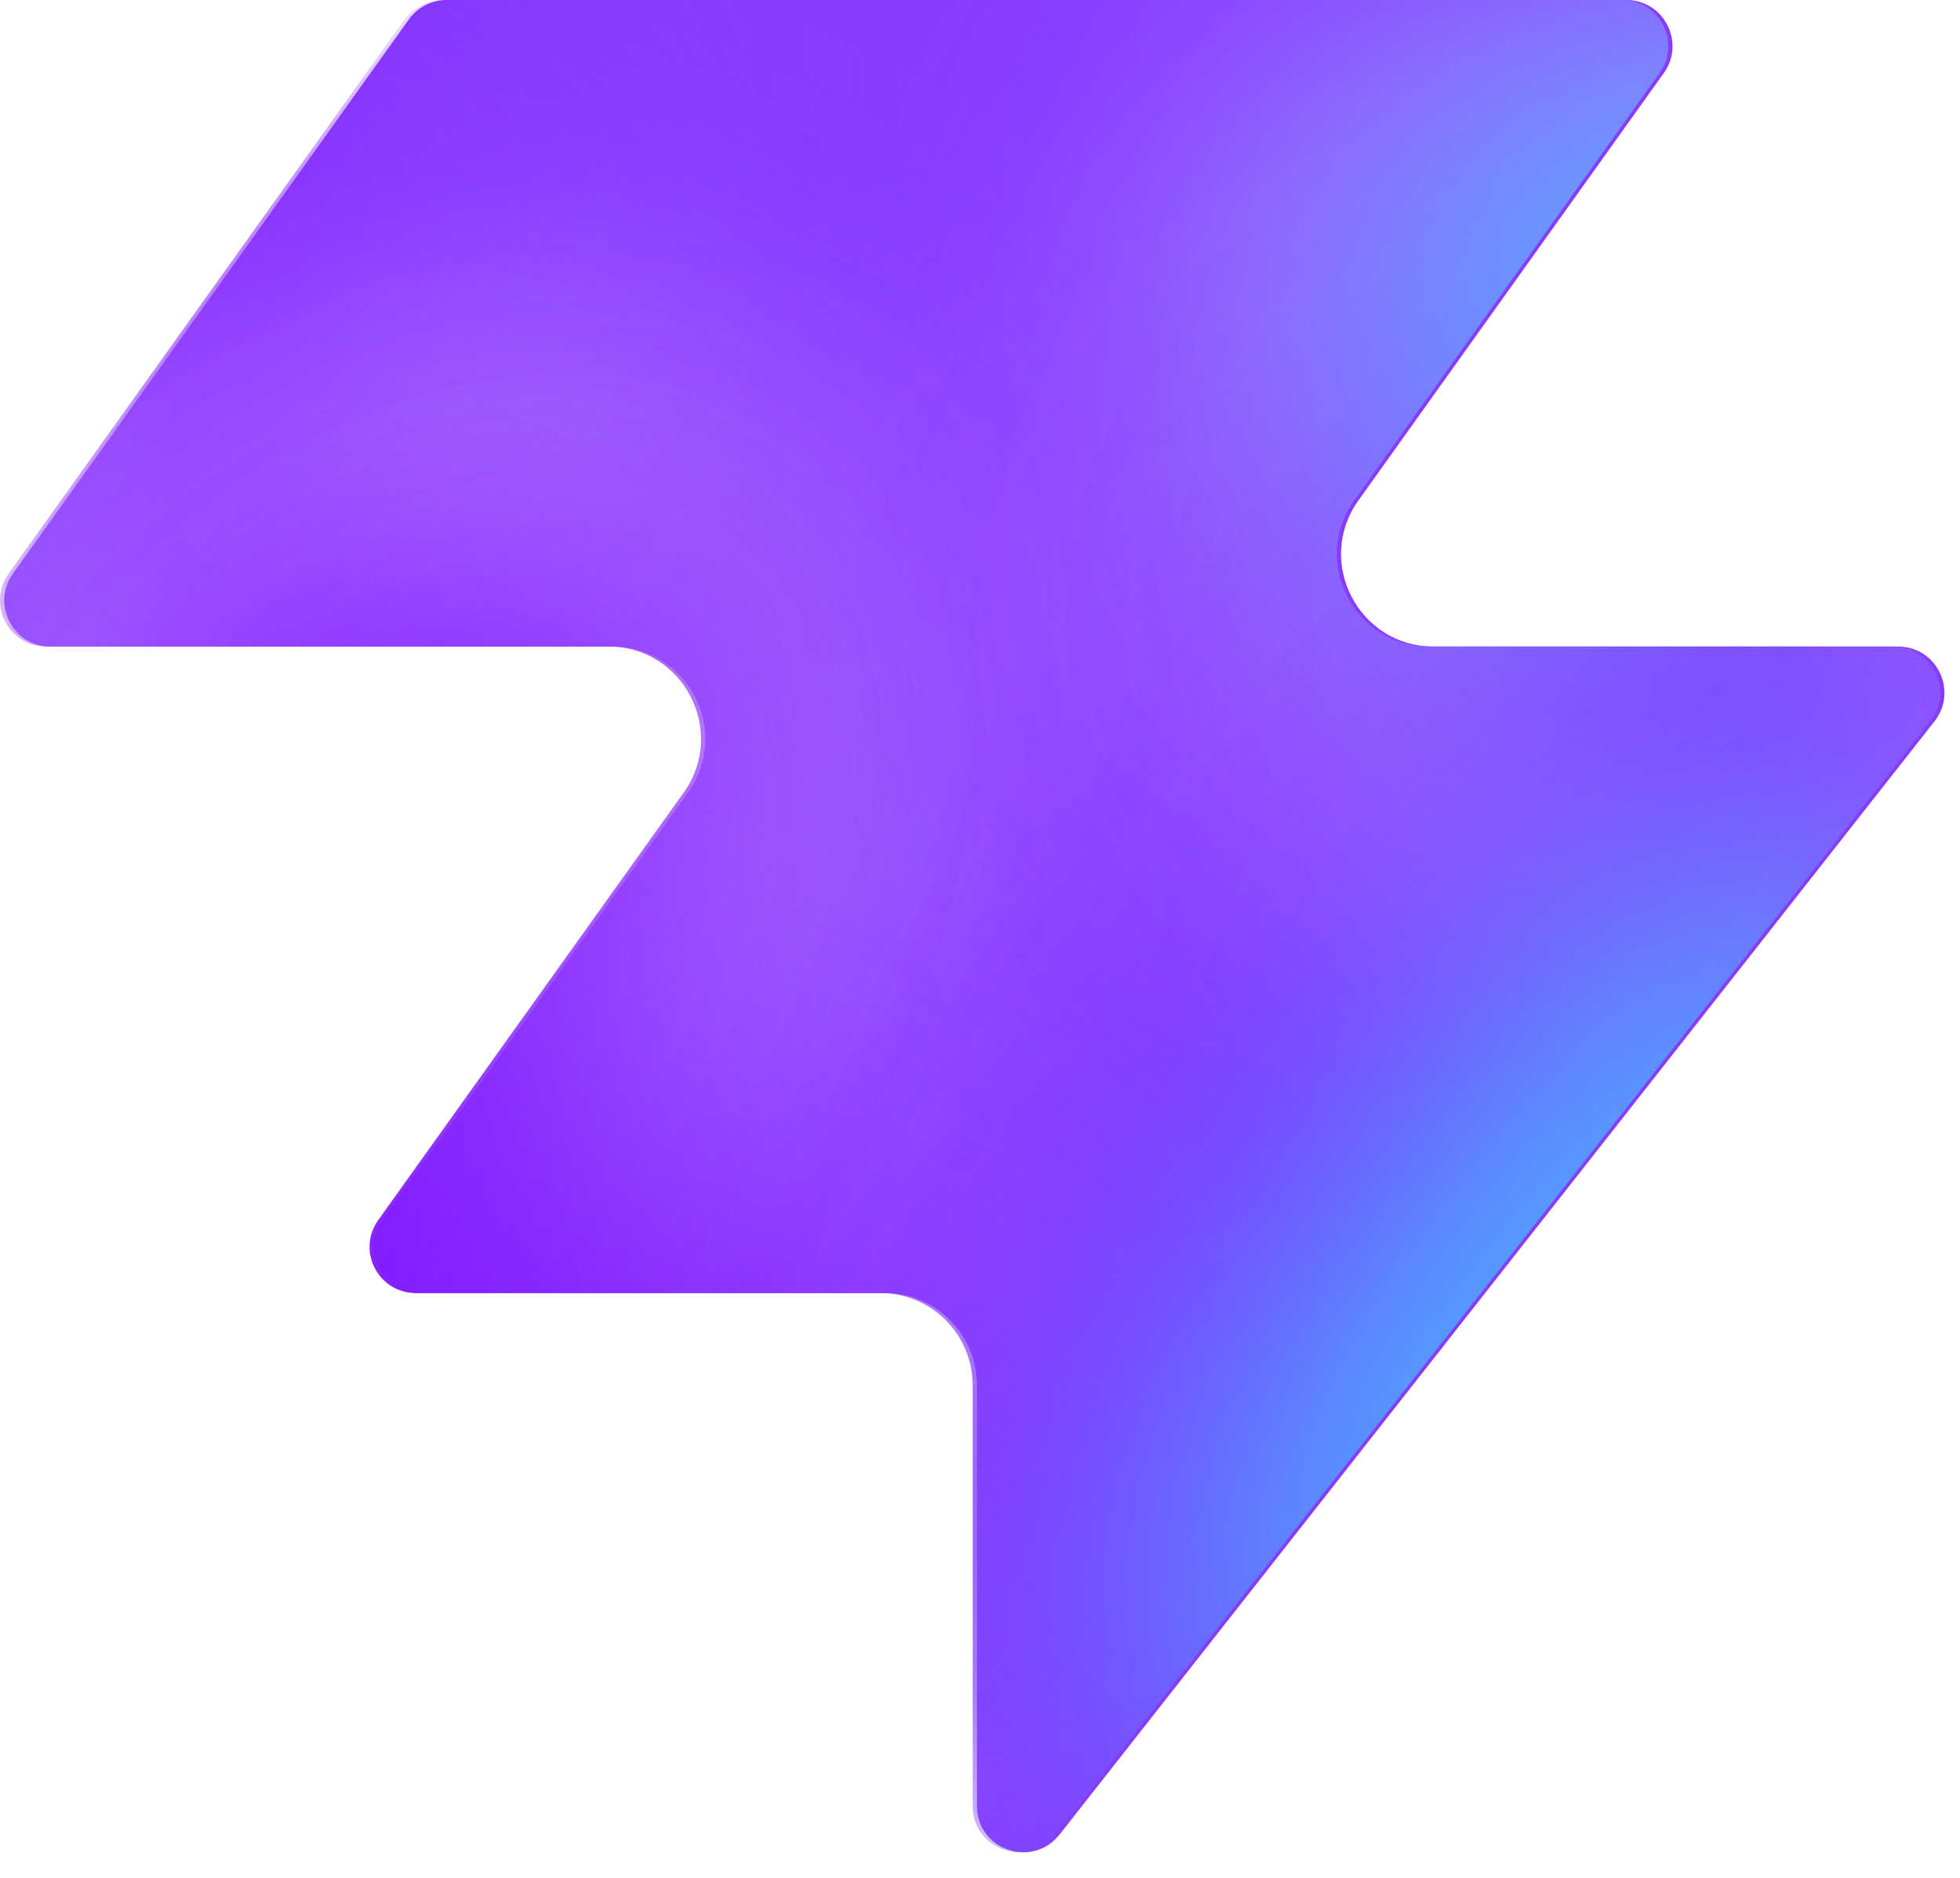
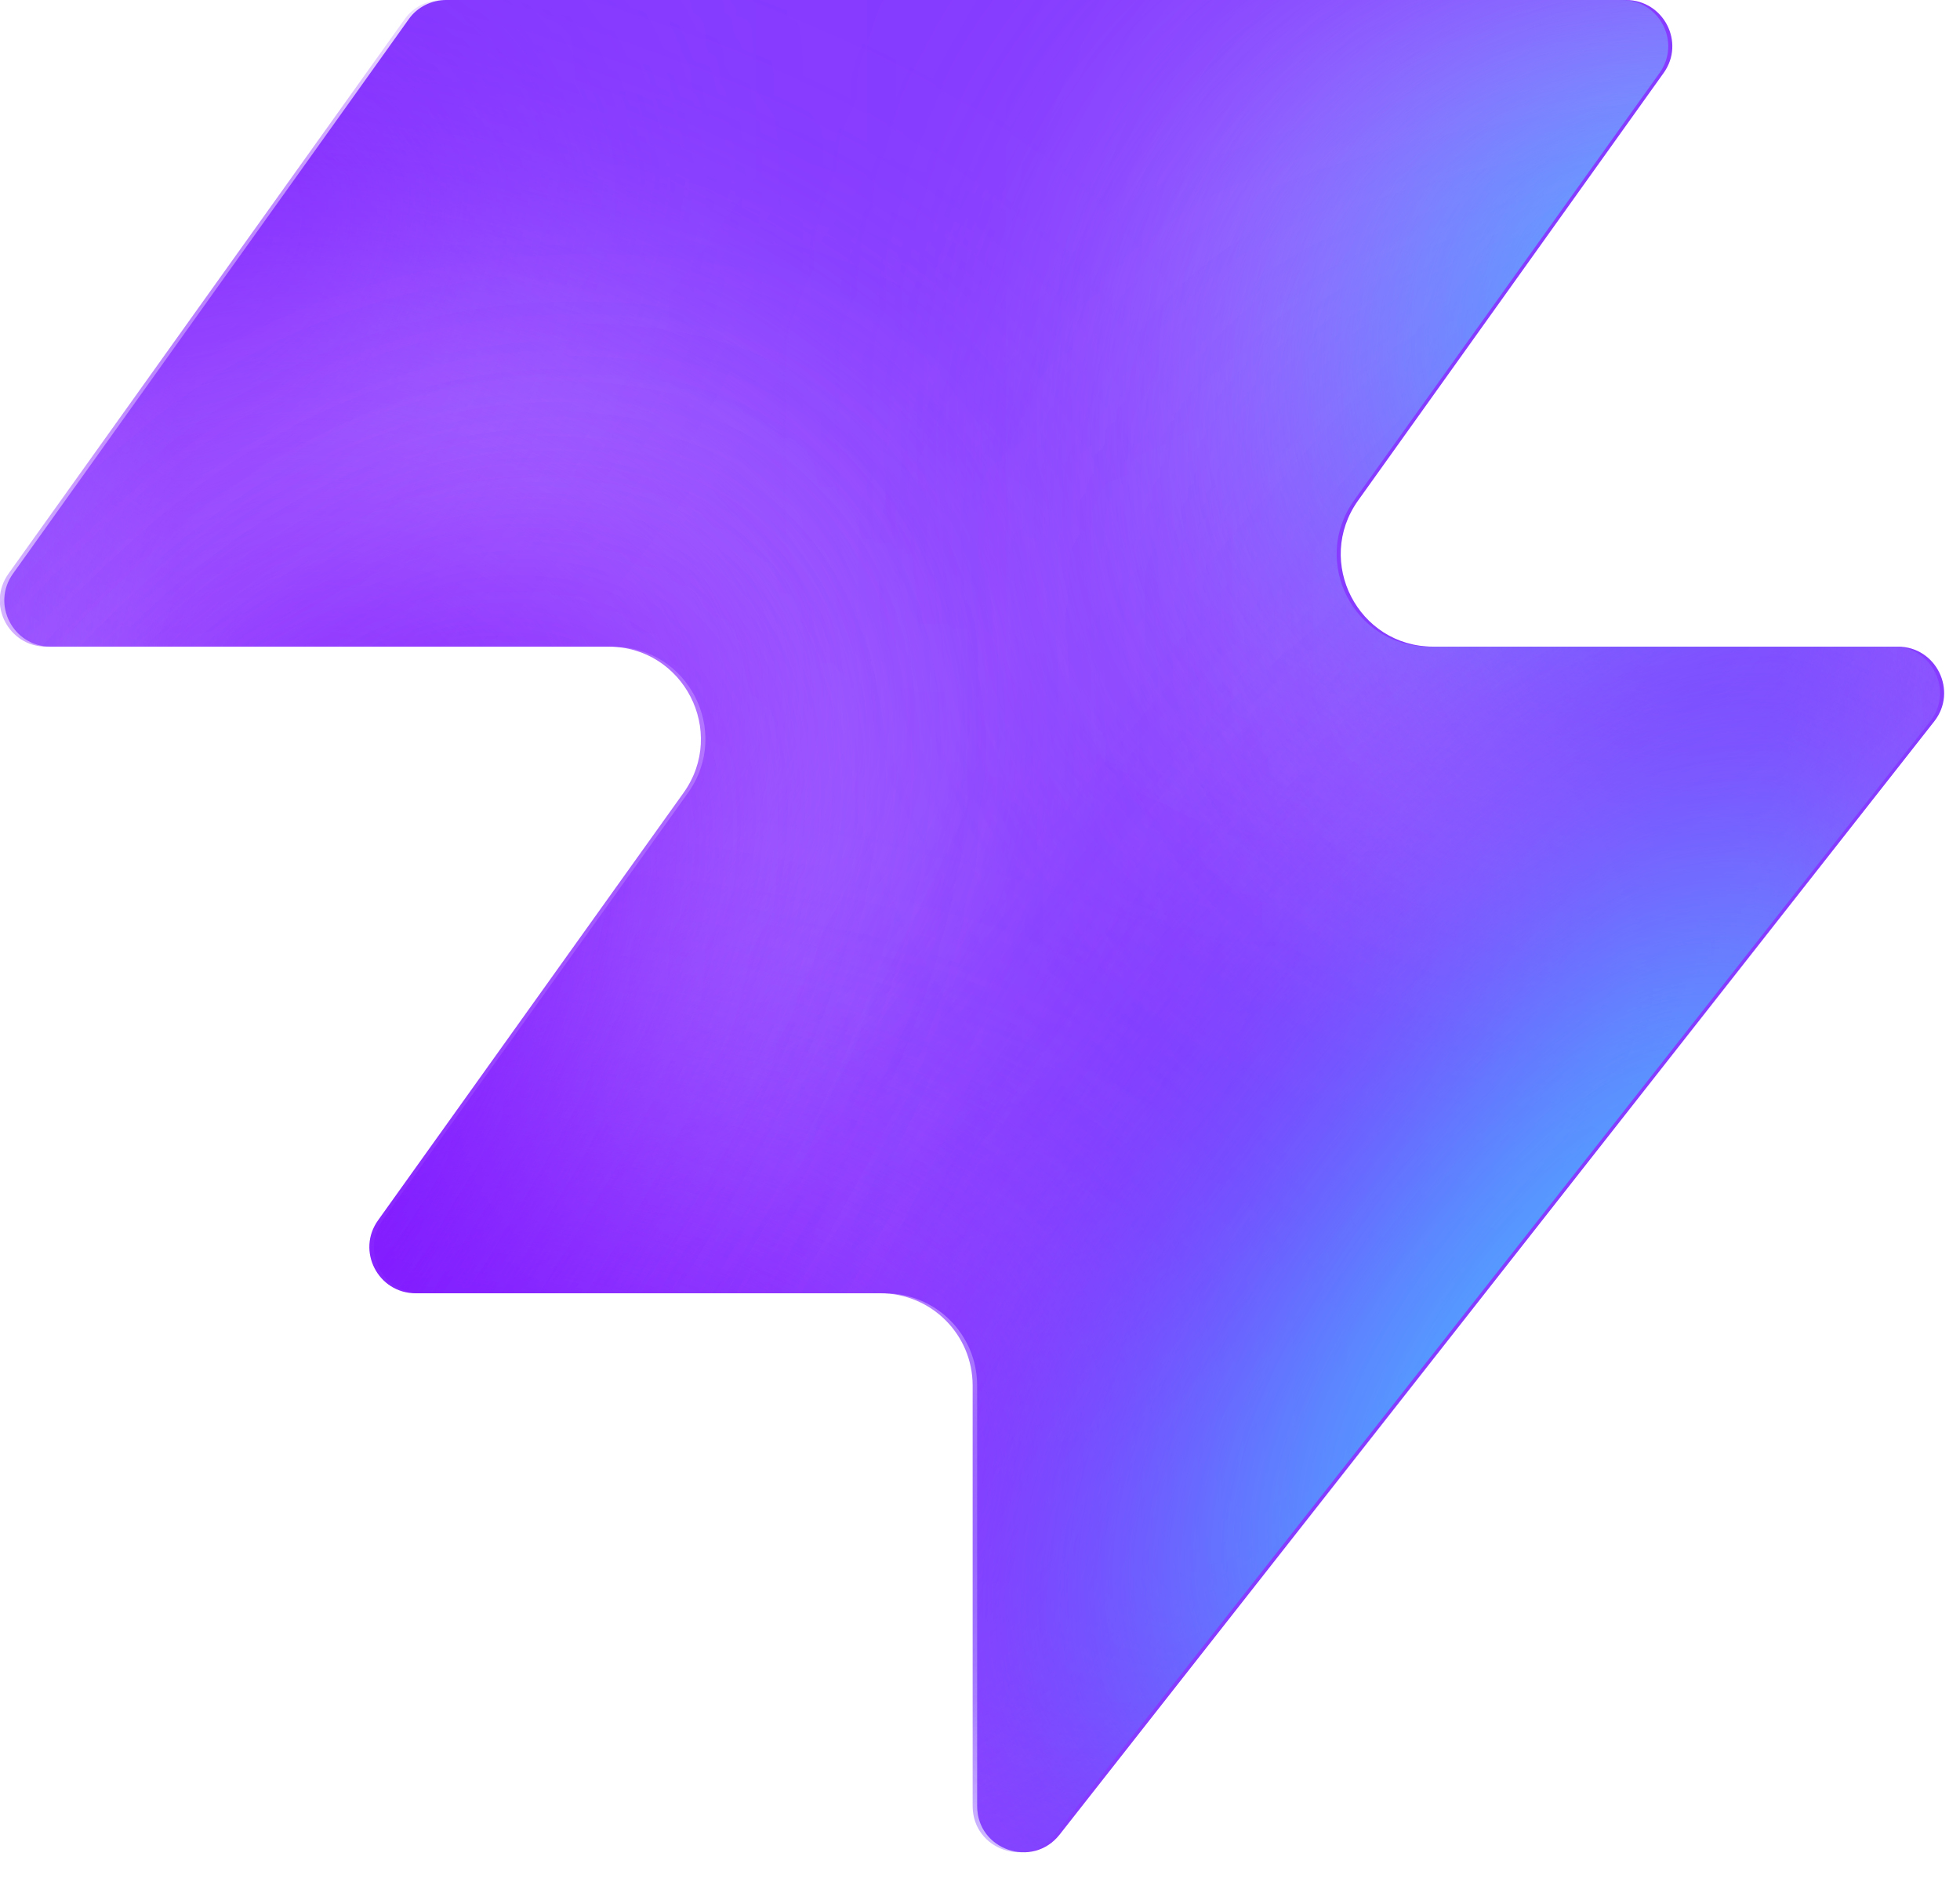
<svg xmlns="http://www.w3.org/2000/svg" width="48" height="46" fill="none" viewBox="0 0 48 46">
-   <path fill="#863bff" d="M25.946 44.938c-.664.845-2.021.375-2.021-.698V33.937a2.26 2.26 0 0 0-2.262-2.262H10.287c-.92 0-1.456-1.04-.92-1.788l7.48-10.471c1.07-1.497 0-3.578-1.842-3.578H1.237c-.92 0-1.456-1.04-.92-1.788L10.013.474c.214-.297.556-.474.92-.474h28.894c.92 0 1.456 1.04.92 1.788l-7.48 10.471c-1.07 1.498 0 3.579 1.842 3.579h11.377c.943 0 1.473 1.088.89 1.83L25.947 44.94z" style="fill:#863bff;fill:color(display-p3 .525 .23 1);fill-opacity:1" />
+   <path d="M25.95 44.94c-.66.84-2.02.38-2.02-.7V33.94a2.26 2.26 0 0 0-2.26-2.26H10.29c-.92 0-1.46-1.04-.92-1.79l7.48-10.47c1.07-1.5 0-3.58-1.84-3.58H1.24c-.92 0-1.46-1.04-.92-1.79L10.01.47c.21-.3.56-.47.92-.47h28.89c.92 0 1.46 1.04.92 1.79l-7.48 10.47c-1.07 1.5 0 3.58 1.84 3.58h11.38c.94 0 1.47 1.09.89 1.83L25.95 44.94z" style="fill:#863bff;fill:color(display-p3 .53 .23 1);" />
  <mask id="a" width="48" height="46" x="0" y="0" maskUnits="userSpaceOnUse" style="mask-type:alpha">
-     <path fill="#000" d="M25.842 44.938c-.664.844-2.021.375-2.021-.698V33.937a2.26 2.26 0 0 0-2.262-2.262H10.183c-.92 0-1.456-1.04-.92-1.788l7.48-10.471c1.07-1.498 0-3.579-1.842-3.579H1.133c-.92 0-1.456-1.04-.92-1.787L9.91.473c.214-.297.556-.474.92-.474h28.894c.92 0 1.456 1.04.92 1.788l-7.48 10.471c-1.07 1.498 0 3.578 1.842 3.578h11.377c.943 0 1.473 1.088.89 1.832L25.843 44.94z" style="fill:#000;fill-opacity:1" />
+     <path d="M25.84 44.94c-.66.84-2.02.38-2.02-.7V33.94a2.26 2.26 0 0 0-2.26-2.26H10.18c-.92 0-1.46-1.04-.92-1.79l7.48-10.47c1.07-1.5 0-3.58-1.84-3.58H1.13c-.92 0-1.46-1.04-.92-1.79L9.91.47c.21-.3.56-.47.92-.47h28.89c.92 0 1.46 1.04.92 1.79l-7.48 10.47c-1.07 1.5 0 3.58 1.84 3.58h11.38c.94 0 1.47 1.09.89 1.83L25.84 44.94z" style="fill:#000;" />
  </mask>
  <g mask="url(#a)">
    <g filter="url(#b)">
-       <ellipse cx="5.508" cy="14.704" fill="#ede6ff" rx="5.508" ry="14.704" style="fill:#ede6ff;fill:color(display-p3 .927 .903 1);fill-opacity:1" transform="matrix(.00324 1 1 -.00324 -4.47 31.516)" />
+       <ellipse cx="5.51" cy="14.7" rx="5.51" ry="14.7" style="fill:#ede6ff;fill:color(display-p3 .93 .9 1);" transform="matrix(.0032 1 1 -.0032 -4.47 31.52)" />
    </g>
    <g filter="url(#c)">
-       <ellipse cx="10.399" cy="29.851" fill="#ede6ff" rx="10.399" ry="29.851" style="fill:#ede6ff;fill:color(display-p3 .927 .903 1);fill-opacity:1" transform="matrix(.00324 1 1 -.00324 -39.328 7.883)" />
+       <ellipse cx="10.4" cy="29.85" rx="10.4" ry="29.85" style="fill:#ede6ff;fill:color(display-p3 .93 .9 1);" transform="matrix(.0032 1 1 -.0032 -39.33 7.88)" />
    </g>
    <g filter="url(#d)">
-       <ellipse cx="5.508" cy="30.487" fill="#7e14ff" rx="5.508" ry="30.487" style="fill:#7e14ff;fill:color(display-p3 .492 .077 1);fill-opacity:1" transform="rotate(89.814 -25.913 -14.639)scale(1 -1)" />
+       <ellipse cx="5.51" cy="30.49" rx="5.51" ry="30.49" style="fill:#7e14ff;fill:color(display-p3 .49 .077 1);" transform="rotate(89.81 -25.91 -14.64)scale(1 -1)" />
    </g>
    <g filter="url(#e)">
-       <ellipse cx="5.508" cy="30.599" fill="#7e14ff" rx="5.508" ry="30.599" style="fill:#7e14ff;fill:color(display-p3 .492 .077 1);fill-opacity:1" transform="rotate(89.814 -32.644 -3.334)scale(1 -1)" />
+       <ellipse cx="5.51" cy="30.6" rx="5.51" ry="30.6" style="fill:#7e14ff;fill:color(display-p3 .49 .077 1);" transform="rotate(89.81 -32.64 -3.33)scale(1 -1)" />
    </g>
    <g filter="url(#f)">
-       <ellipse cx="5.508" cy="30.599" fill="#7e14ff" rx="5.508" ry="30.599" style="fill:#7e14ff;fill:color(display-p3 .492 .077 1);fill-opacity:1" transform="matrix(.00324 1 1 -.00324 -34.34 30.47)" />
+       <ellipse cx="5.51" cy="30.6" rx="5.51" ry="30.6" style="fill:#7e14ff;fill:color(display-p3 .49 .077 1);" transform="matrix(.0032 1 1 -.0032 -34.34 30.47)" />
    </g>
    <g filter="url(#g)">
-       <ellipse cx="14.072" cy="22.078" fill="#ede6ff" rx="14.072" ry="22.078" style="fill:#ede6ff;fill:color(display-p3 .927 .903 1);fill-opacity:1" transform="rotate(93.35 24.506 48.493)scale(-1 1)" />
+       <ellipse cx="14.07" cy="22.08" rx="14.07" ry="22.08" style="fill:#ede6ff;fill:color(display-p3 .93 .9 1);" transform="rotate(93.35 24.51 48.49)scale(-1 1)" />
    </g>
    <g filter="url(#h)">
-       <ellipse cx="3.47" cy="21.501" fill="#7e14ff" rx="3.47" ry="21.501" style="fill:#7e14ff;fill:color(display-p3 .492 .077 1);fill-opacity:1" transform="rotate(89.009 28.708 47.59)scale(-1 1)" />
+       <ellipse cx="3.47" cy="21.5" rx="3.47" ry="21.5" style="fill:#7e14ff;fill:color(display-p3 .49 .077 1);" transform="rotate(89.01 28.71 47.59)scale(-1 1)" />
    </g>
    <g filter="url(#i)">
-       <ellipse cx="3.47" cy="21.501" fill="#7e14ff" rx="3.47" ry="21.501" style="fill:#7e14ff;fill:color(display-p3 .492 .077 1);fill-opacity:1" transform="rotate(89.009 28.708 47.59)scale(-1 1)" />
+       <ellipse cx="3.47" cy="21.5" rx="3.47" ry="21.5" style="fill:#7e14ff;fill:color(display-p3 .49 .077 1);" transform="rotate(89.01 28.71 47.59)scale(-1 1)" />
    </g>
    <g filter="url(#j)">
-       <ellipse cx=".387" cy="8.972" fill="#7e14ff" rx="4.407" ry="29.108" style="fill:#7e14ff;fill:color(display-p3 .492 .077 1);fill-opacity:1" transform="rotate(39.51 .387 8.972)" />
+       <ellipse cx=".39" cy="8.97" rx="4.41" ry="29.11" style="fill:#7e14ff;fill:color(display-p3 .49 .077 1);" transform="rotate(39.51 .39 8.97)" />
    </g>
    <g filter="url(#k)">
-       <ellipse cx="47.523" cy="-6.092" fill="#7e14ff" rx="4.407" ry="29.108" style="fill:#7e14ff;fill:color(display-p3 .492 .077 1);fill-opacity:1" transform="rotate(37.892 47.523 -6.092)" />
+       <ellipse cx="47.52" cy="-6.09" rx="4.41" ry="29.11" style="fill:#7e14ff;fill:color(display-p3 .49 .077 1);" transform="rotate(37.89 47.52 -6.09)" />
    </g>
    <g filter="url(#l)">
-       <ellipse cx="41.412" cy="6.333" fill="#47bfff" rx="5.971" ry="9.665" style="fill:#47bfff;fill:color(display-p3 .28 .748 1);fill-opacity:1" transform="rotate(37.892 41.412 6.333)" />
+       <ellipse cx="41.41" cy="6.33" rx="5.97" ry="9.66" style="fill:#47bfff;fill:color(display-p3 .28 .75 1);" transform="rotate(37.89 41.41 6.33)" />
    </g>
    <g filter="url(#m)">
-       <ellipse cx="-1.879" cy="38.332" fill="#7e14ff" rx="4.407" ry="29.108" style="fill:#7e14ff;fill:color(display-p3 .492 .077 1);fill-opacity:1" transform="rotate(37.892 -1.88 38.332)" />
+       <ellipse cx="-1.88" cy="38.33" rx="4.41" ry="29.11" style="fill:#7e14ff;fill:color(display-p3 .49 .077 1);" transform="rotate(37.89 -1.88 38.33)" />
    </g>
    <g filter="url(#n)">
-       <ellipse cx="-1.879" cy="38.332" fill="#7e14ff" rx="4.407" ry="29.108" style="fill:#7e14ff;fill:color(display-p3 .492 .077 1);fill-opacity:1" transform="rotate(37.892 -1.88 38.332)" />
+       <ellipse cx="-1.88" cy="38.33" rx="4.41" ry="29.11" style="fill:#7e14ff;fill:color(display-p3 .49 .077 1);" transform="rotate(37.89 -1.88 38.33)" />
    </g>
    <g filter="url(#o)">
-       <ellipse cx="35.651" cy="29.907" fill="#7e14ff" rx="4.407" ry="29.108" style="fill:#7e14ff;fill:color(display-p3 .492 .077 1);fill-opacity:1" transform="rotate(37.892 35.651 29.907)" />
+       <ellipse cx="35.65" cy="29.91" rx="4.41" ry="29.11" style="fill:#7e14ff;fill:color(display-p3 .49 .077 1);" transform="rotate(37.89 35.65 29.91)" />
    </g>
    <g filter="url(#p)">
-       <ellipse cx="38.418" cy="32.4" fill="#47bfff" rx="5.971" ry="15.297" style="fill:#47bfff;fill:color(display-p3 .28 .748 1);fill-opacity:1" transform="rotate(37.892 38.418 32.4)" />
+       <ellipse cx="38.42" cy="32.4" rx="5.97" ry="15.3" style="fill:#47bfff;fill:color(display-p3 .28 .75 1);" transform="rotate(37.89 38.42 32.4)" />
    </g>
  </g>
  <defs>
-     <filter id="b" width="60.045" height="41.654" x="-19.77" y="16.149" color-interpolation-filters="sRGB" filterUnits="userSpaceOnUse">
+     <filter id="b" width="60.05" height="41.65" x="-19.77" y="16.15" color-interpolation-filters="sRGB" filterUnits="userSpaceOnUse">
      <feFlood flood-opacity="0" result="BackgroundImageFix" />
      <feBlend in="SourceGraphic" in2="BackgroundImageFix" result="shape" />
-       <feGaussianBlur result="effect1_foregroundBlur_2002_17158" stdDeviation="7.659" />
+       <feGaussianBlur result="effect1_foregroundBlur_2002_17158" stdDeviation="7.66" />
    </filter>
-     <filter id="c" width="90.34" height="51.437" x="-54.613" y="-7.533" color-interpolation-filters="sRGB" filterUnits="userSpaceOnUse">
+     <filter id="c" width="90.34" height="51.44" x="-54.61" y="-7.53" color-interpolation-filters="sRGB" filterUnits="userSpaceOnUse">
      <feFlood flood-opacity="0" result="BackgroundImageFix" />
      <feBlend in="SourceGraphic" in2="BackgroundImageFix" result="shape" />
-       <feGaussianBlur result="effect1_foregroundBlur_2002_17158" stdDeviation="7.659" />
+       <feGaussianBlur result="effect1_foregroundBlur_2002_17158" stdDeviation="7.66" />
    </filter>
-     <filter id="d" width="79.355" height="29.4" x="-49.64" y="2.03" color-interpolation-filters="sRGB" filterUnits="userSpaceOnUse">
+     <filter id="d" width="79.36" height="29.4" x="-49.64" y="2.03" color-interpolation-filters="sRGB" filterUnits="userSpaceOnUse">
      <feFlood flood-opacity="0" result="BackgroundImageFix" />
      <feBlend in="SourceGraphic" in2="BackgroundImageFix" result="shape" />
-       <feGaussianBlur result="effect1_foregroundBlur_2002_17158" stdDeviation="4.596" />
+       <feGaussianBlur result="effect1_foregroundBlur_2002_17158" stdDeviation="4.6" />
    </filter>
-     <filter id="e" width="79.579" height="29.4" x="-45.045" y="20.029" color-interpolation-filters="sRGB" filterUnits="userSpaceOnUse">
+     <filter id="e" width="79.58" height="29.4" x="-45.05" y="20.03" color-interpolation-filters="sRGB" filterUnits="userSpaceOnUse">
      <feFlood flood-opacity="0" result="BackgroundImageFix" />
      <feBlend in="SourceGraphic" in2="BackgroundImageFix" result="shape" />
-       <feGaussianBlur result="effect1_foregroundBlur_2002_17158" stdDeviation="4.596" />
+       <feGaussianBlur result="effect1_foregroundBlur_2002_17158" stdDeviation="4.6" />
    </filter>
-     <filter id="f" width="79.579" height="29.4" x="-43.513" y="21.178" color-interpolation-filters="sRGB" filterUnits="userSpaceOnUse">
+     <filter id="f" width="79.58" height="29.4" x="-43.51" y="21.18" color-interpolation-filters="sRGB" filterUnits="userSpaceOnUse">
      <feFlood flood-opacity="0" result="BackgroundImageFix" />
      <feBlend in="SourceGraphic" in2="BackgroundImageFix" result="shape" />
-       <feGaussianBlur result="effect1_foregroundBlur_2002_17158" stdDeviation="4.596" />
+       <feGaussianBlur result="effect1_foregroundBlur_2002_17158" stdDeviation="4.6" />
    </filter>
-     <filter id="g" width="74.749" height="58.852" x="15.756" y="-17.901" color-interpolation-filters="sRGB" filterUnits="userSpaceOnUse">
+     <filter id="g" width="74.75" height="58.85" x="15.76" y="-17.9" color-interpolation-filters="sRGB" filterUnits="userSpaceOnUse">
      <feFlood flood-opacity="0" result="BackgroundImageFix" />
      <feBlend in="SourceGraphic" in2="BackgroundImageFix" result="shape" />
-       <feGaussianBlur result="effect1_foregroundBlur_2002_17158" stdDeviation="7.659" />
+       <feGaussianBlur result="effect1_foregroundBlur_2002_17158" stdDeviation="7.66" />
    </filter>
-     <filter id="h" width="61.377" height="25.362" x="23.548" y="2.284" color-interpolation-filters="sRGB" filterUnits="userSpaceOnUse">
+     <filter id="h" width="61.38" height="25.36" x="23.55" y="2.28" color-interpolation-filters="sRGB" filterUnits="userSpaceOnUse">
      <feFlood flood-opacity="0" result="BackgroundImageFix" />
      <feBlend in="SourceGraphic" in2="BackgroundImageFix" result="shape" />
-       <feGaussianBlur result="effect1_foregroundBlur_2002_17158" stdDeviation="4.596" />
+       <feGaussianBlur result="effect1_foregroundBlur_2002_17158" stdDeviation="4.6" />
    </filter>
-     <filter id="i" width="61.377" height="25.362" x="23.548" y="2.284" color-interpolation-filters="sRGB" filterUnits="userSpaceOnUse">
+     <filter id="i" width="61.38" height="25.36" x="23.55" y="2.28" color-interpolation-filters="sRGB" filterUnits="userSpaceOnUse">
      <feFlood flood-opacity="0" result="BackgroundImageFix" />
      <feBlend in="SourceGraphic" in2="BackgroundImageFix" result="shape" />
-       <feGaussianBlur result="effect1_foregroundBlur_2002_17158" stdDeviation="4.596" />
+       <feGaussianBlur result="effect1_foregroundBlur_2002_17158" stdDeviation="4.6" />
    </filter>
-     <filter id="j" width="56.045" height="63.649" x="-27.636" y="-22.853" color-interpolation-filters="sRGB" filterUnits="userSpaceOnUse">
+     <filter id="j" width="56.05" height="63.65" x="-27.64" y="-22.85" color-interpolation-filters="sRGB" filterUnits="userSpaceOnUse">
      <feFlood flood-opacity="0" result="BackgroundImageFix" />
      <feBlend in="SourceGraphic" in2="BackgroundImageFix" result="shape" />
-       <feGaussianBlur result="effect1_foregroundBlur_2002_17158" stdDeviation="4.596" />
+       <feGaussianBlur result="effect1_foregroundBlur_2002_17158" stdDeviation="4.6" />
    </filter>
-     <filter id="k" width="54.814" height="64.646" x="20.116" y="-38.415" color-interpolation-filters="sRGB" filterUnits="userSpaceOnUse">
+     <filter id="k" width="54.81" height="64.65" x="20.12" y="-38.41" color-interpolation-filters="sRGB" filterUnits="userSpaceOnUse">
      <feFlood flood-opacity="0" result="BackgroundImageFix" />
      <feBlend in="SourceGraphic" in2="BackgroundImageFix" result="shape" />
-       <feGaussianBlur result="effect1_foregroundBlur_2002_17158" stdDeviation="4.596" />
+       <feGaussianBlur result="effect1_foregroundBlur_2002_17158" stdDeviation="4.6" />
    </filter>
-     <filter id="l" width="33.541" height="35.313" x="24.641" y="-11.323" color-interpolation-filters="sRGB" filterUnits="userSpaceOnUse">
+     <filter id="l" width="33.54" height="35.31" x="24.64" y="-11.32" color-interpolation-filters="sRGB" filterUnits="userSpaceOnUse">
      <feFlood flood-opacity="0" result="BackgroundImageFix" />
      <feBlend in="SourceGraphic" in2="BackgroundImageFix" result="shape" />
-       <feGaussianBlur result="effect1_foregroundBlur_2002_17158" stdDeviation="4.596" />
+       <feGaussianBlur result="effect1_foregroundBlur_2002_17158" stdDeviation="4.6" />
    </filter>
-     <filter id="m" width="54.814" height="64.646" x="-29.286" y="6.009" color-interpolation-filters="sRGB" filterUnits="userSpaceOnUse">
+     <filter id="m" width="54.81" height="64.65" x="-29.29" y="6.01" color-interpolation-filters="sRGB" filterUnits="userSpaceOnUse">
      <feFlood flood-opacity="0" result="BackgroundImageFix" />
      <feBlend in="SourceGraphic" in2="BackgroundImageFix" result="shape" />
-       <feGaussianBlur result="effect1_foregroundBlur_2002_17158" stdDeviation="4.596" />
+       <feGaussianBlur result="effect1_foregroundBlur_2002_17158" stdDeviation="4.6" />
    </filter>
-     <filter id="n" width="54.814" height="64.646" x="-29.286" y="6.009" color-interpolation-filters="sRGB" filterUnits="userSpaceOnUse">
+     <filter id="n" width="54.81" height="64.65" x="-29.29" y="6.01" color-interpolation-filters="sRGB" filterUnits="userSpaceOnUse">
      <feFlood flood-opacity="0" result="BackgroundImageFix" />
      <feBlend in="SourceGraphic" in2="BackgroundImageFix" result="shape" />
-       <feGaussianBlur result="effect1_foregroundBlur_2002_17158" stdDeviation="4.596" />
+       <feGaussianBlur result="effect1_foregroundBlur_2002_17158" stdDeviation="4.6" />
    </filter>
-     <filter id="o" width="54.814" height="64.646" x="8.244" y="-2.416" color-interpolation-filters="sRGB" filterUnits="userSpaceOnUse">
+     <filter id="o" width="54.81" height="64.65" x="8.24" y="-2.42" color-interpolation-filters="sRGB" filterUnits="userSpaceOnUse">
      <feFlood flood-opacity="0" result="BackgroundImageFix" />
      <feBlend in="SourceGraphic" in2="BackgroundImageFix" result="shape" />
-       <feGaussianBlur result="effect1_foregroundBlur_2002_17158" stdDeviation="4.596" />
+       <feGaussianBlur result="effect1_foregroundBlur_2002_17158" stdDeviation="4.6" />
    </filter>
-     <filter id="p" width="39.409" height="43.623" x="18.713" y="10.588" color-interpolation-filters="sRGB" filterUnits="userSpaceOnUse">
+     <filter id="p" width="39.41" height="43.62" x="18.71" y="10.59" color-interpolation-filters="sRGB" filterUnits="userSpaceOnUse">
      <feFlood flood-opacity="0" result="BackgroundImageFix" />
      <feBlend in="SourceGraphic" in2="BackgroundImageFix" result="shape" />
-       <feGaussianBlur result="effect1_foregroundBlur_2002_17158" stdDeviation="4.596" />
+       <feGaussianBlur result="effect1_foregroundBlur_2002_17158" stdDeviation="4.6" />
    </filter>
  </defs>
</svg>
